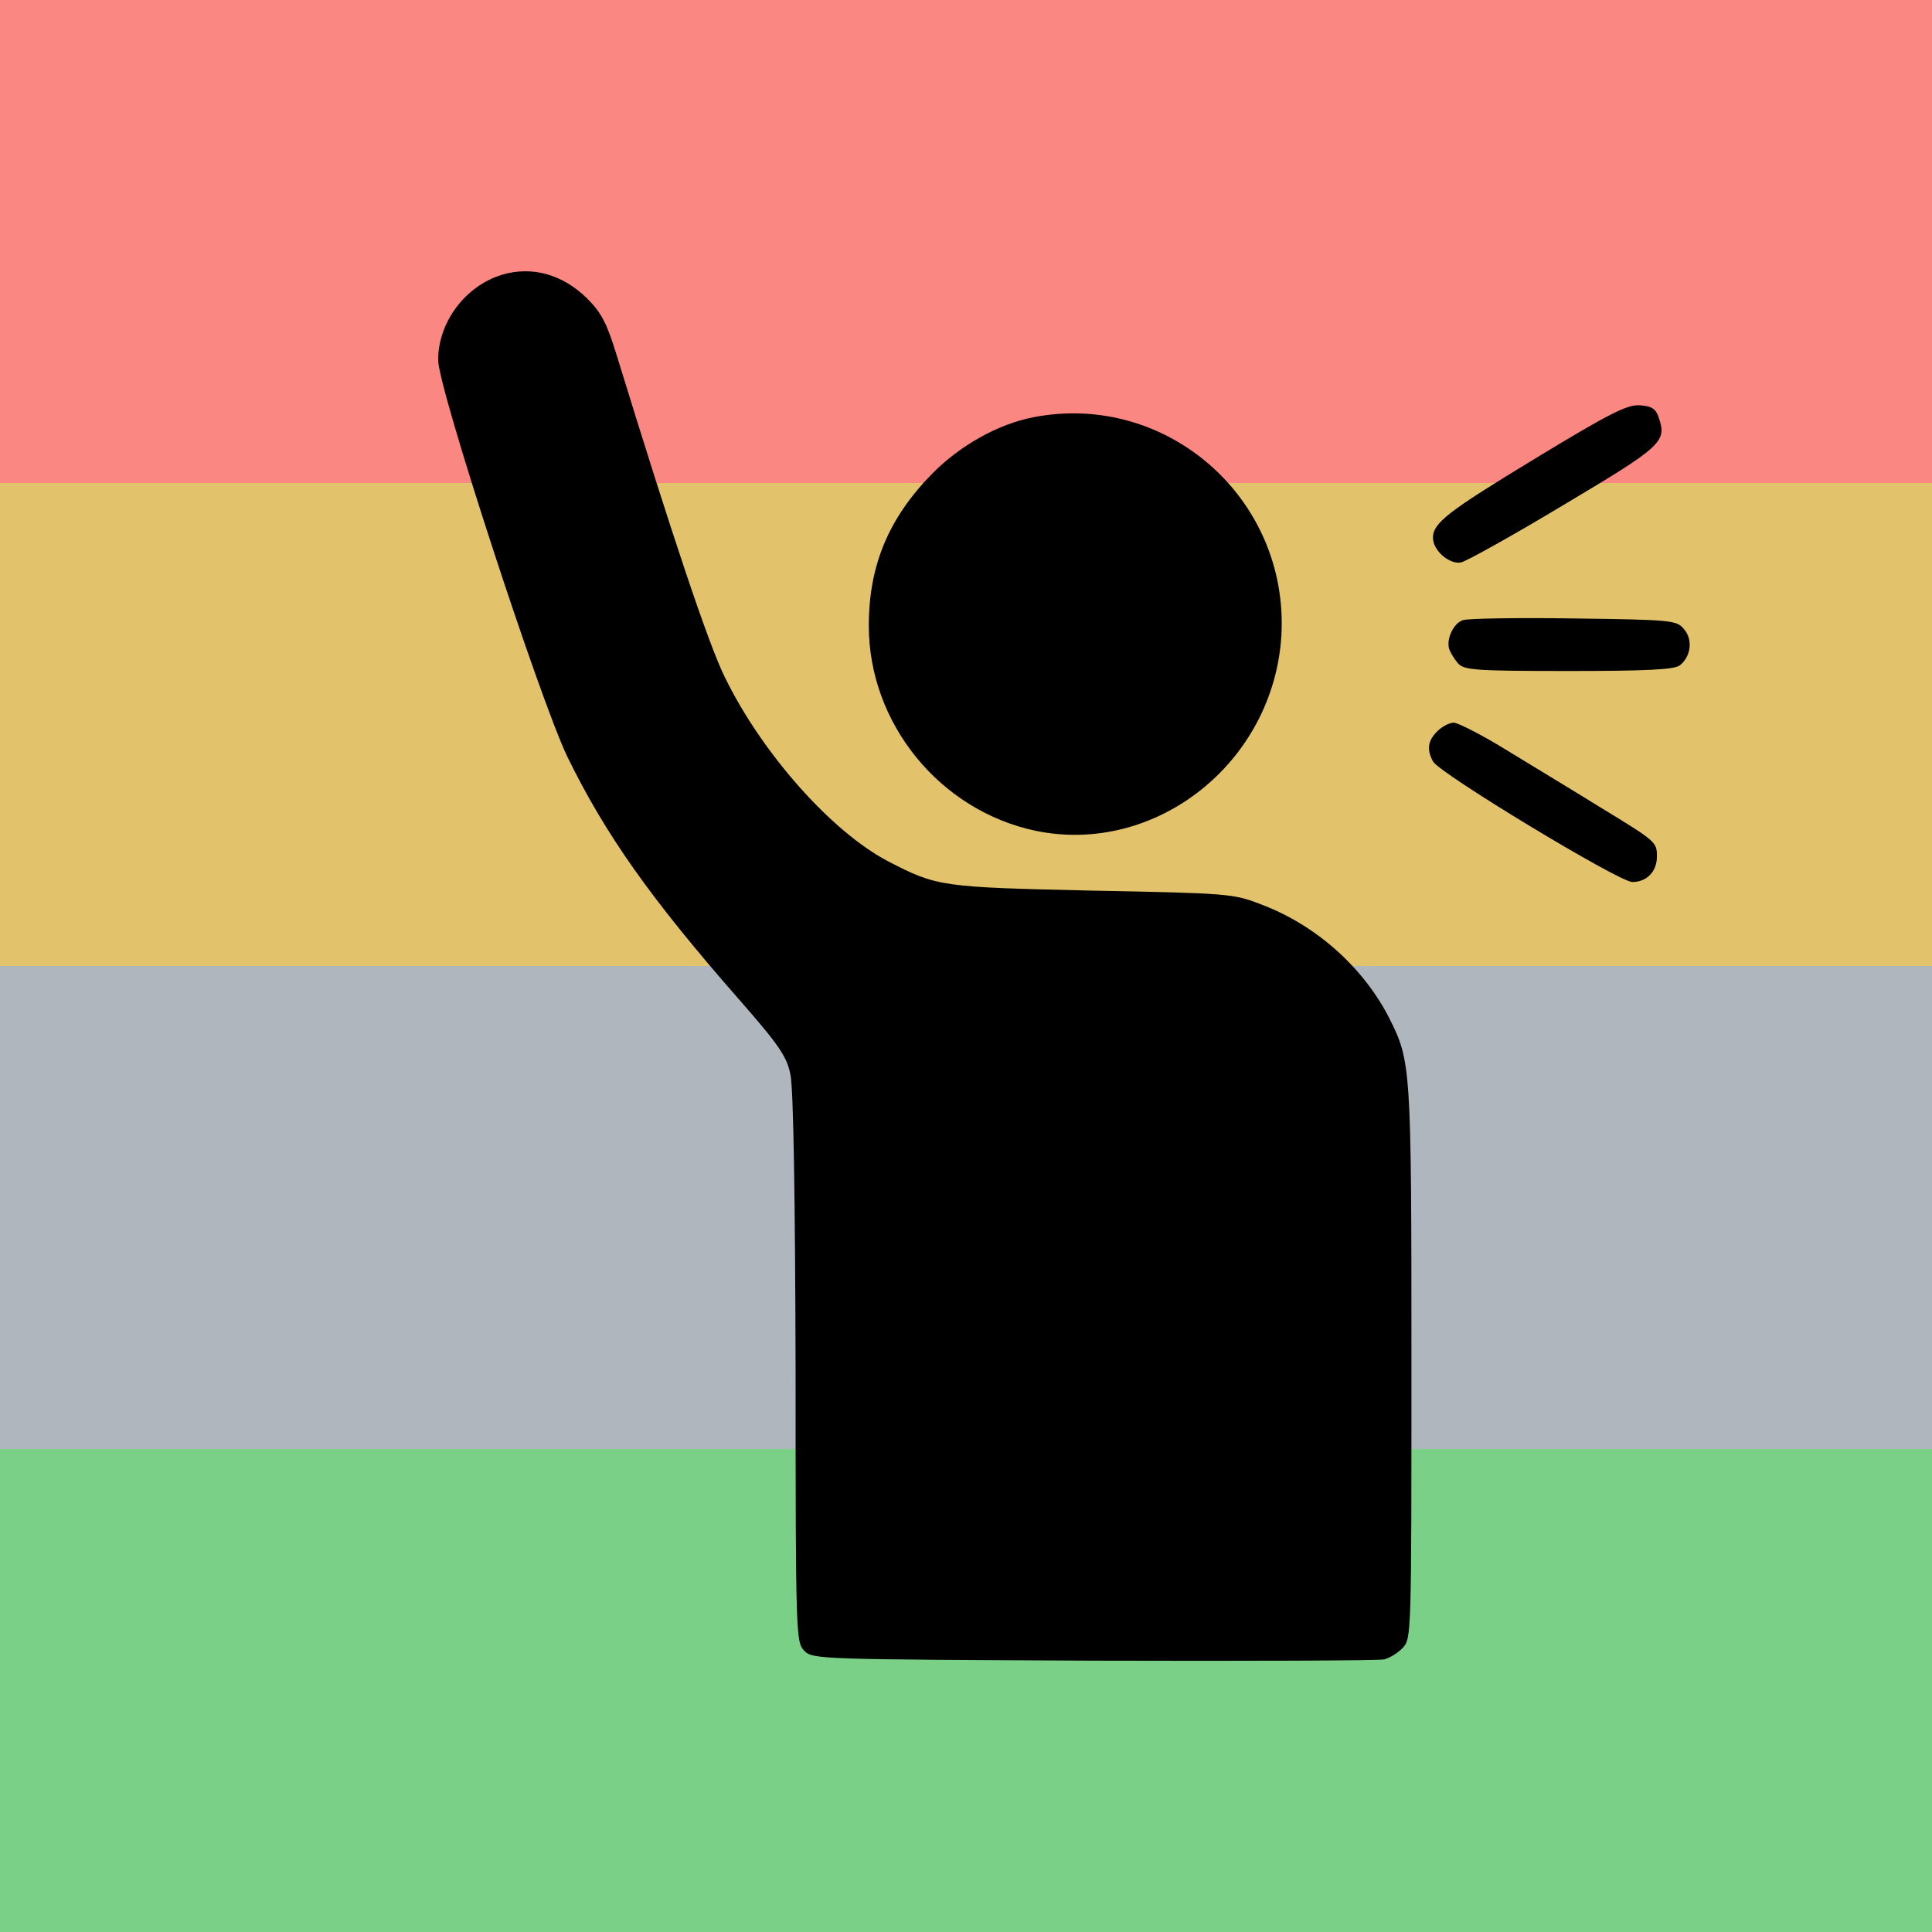
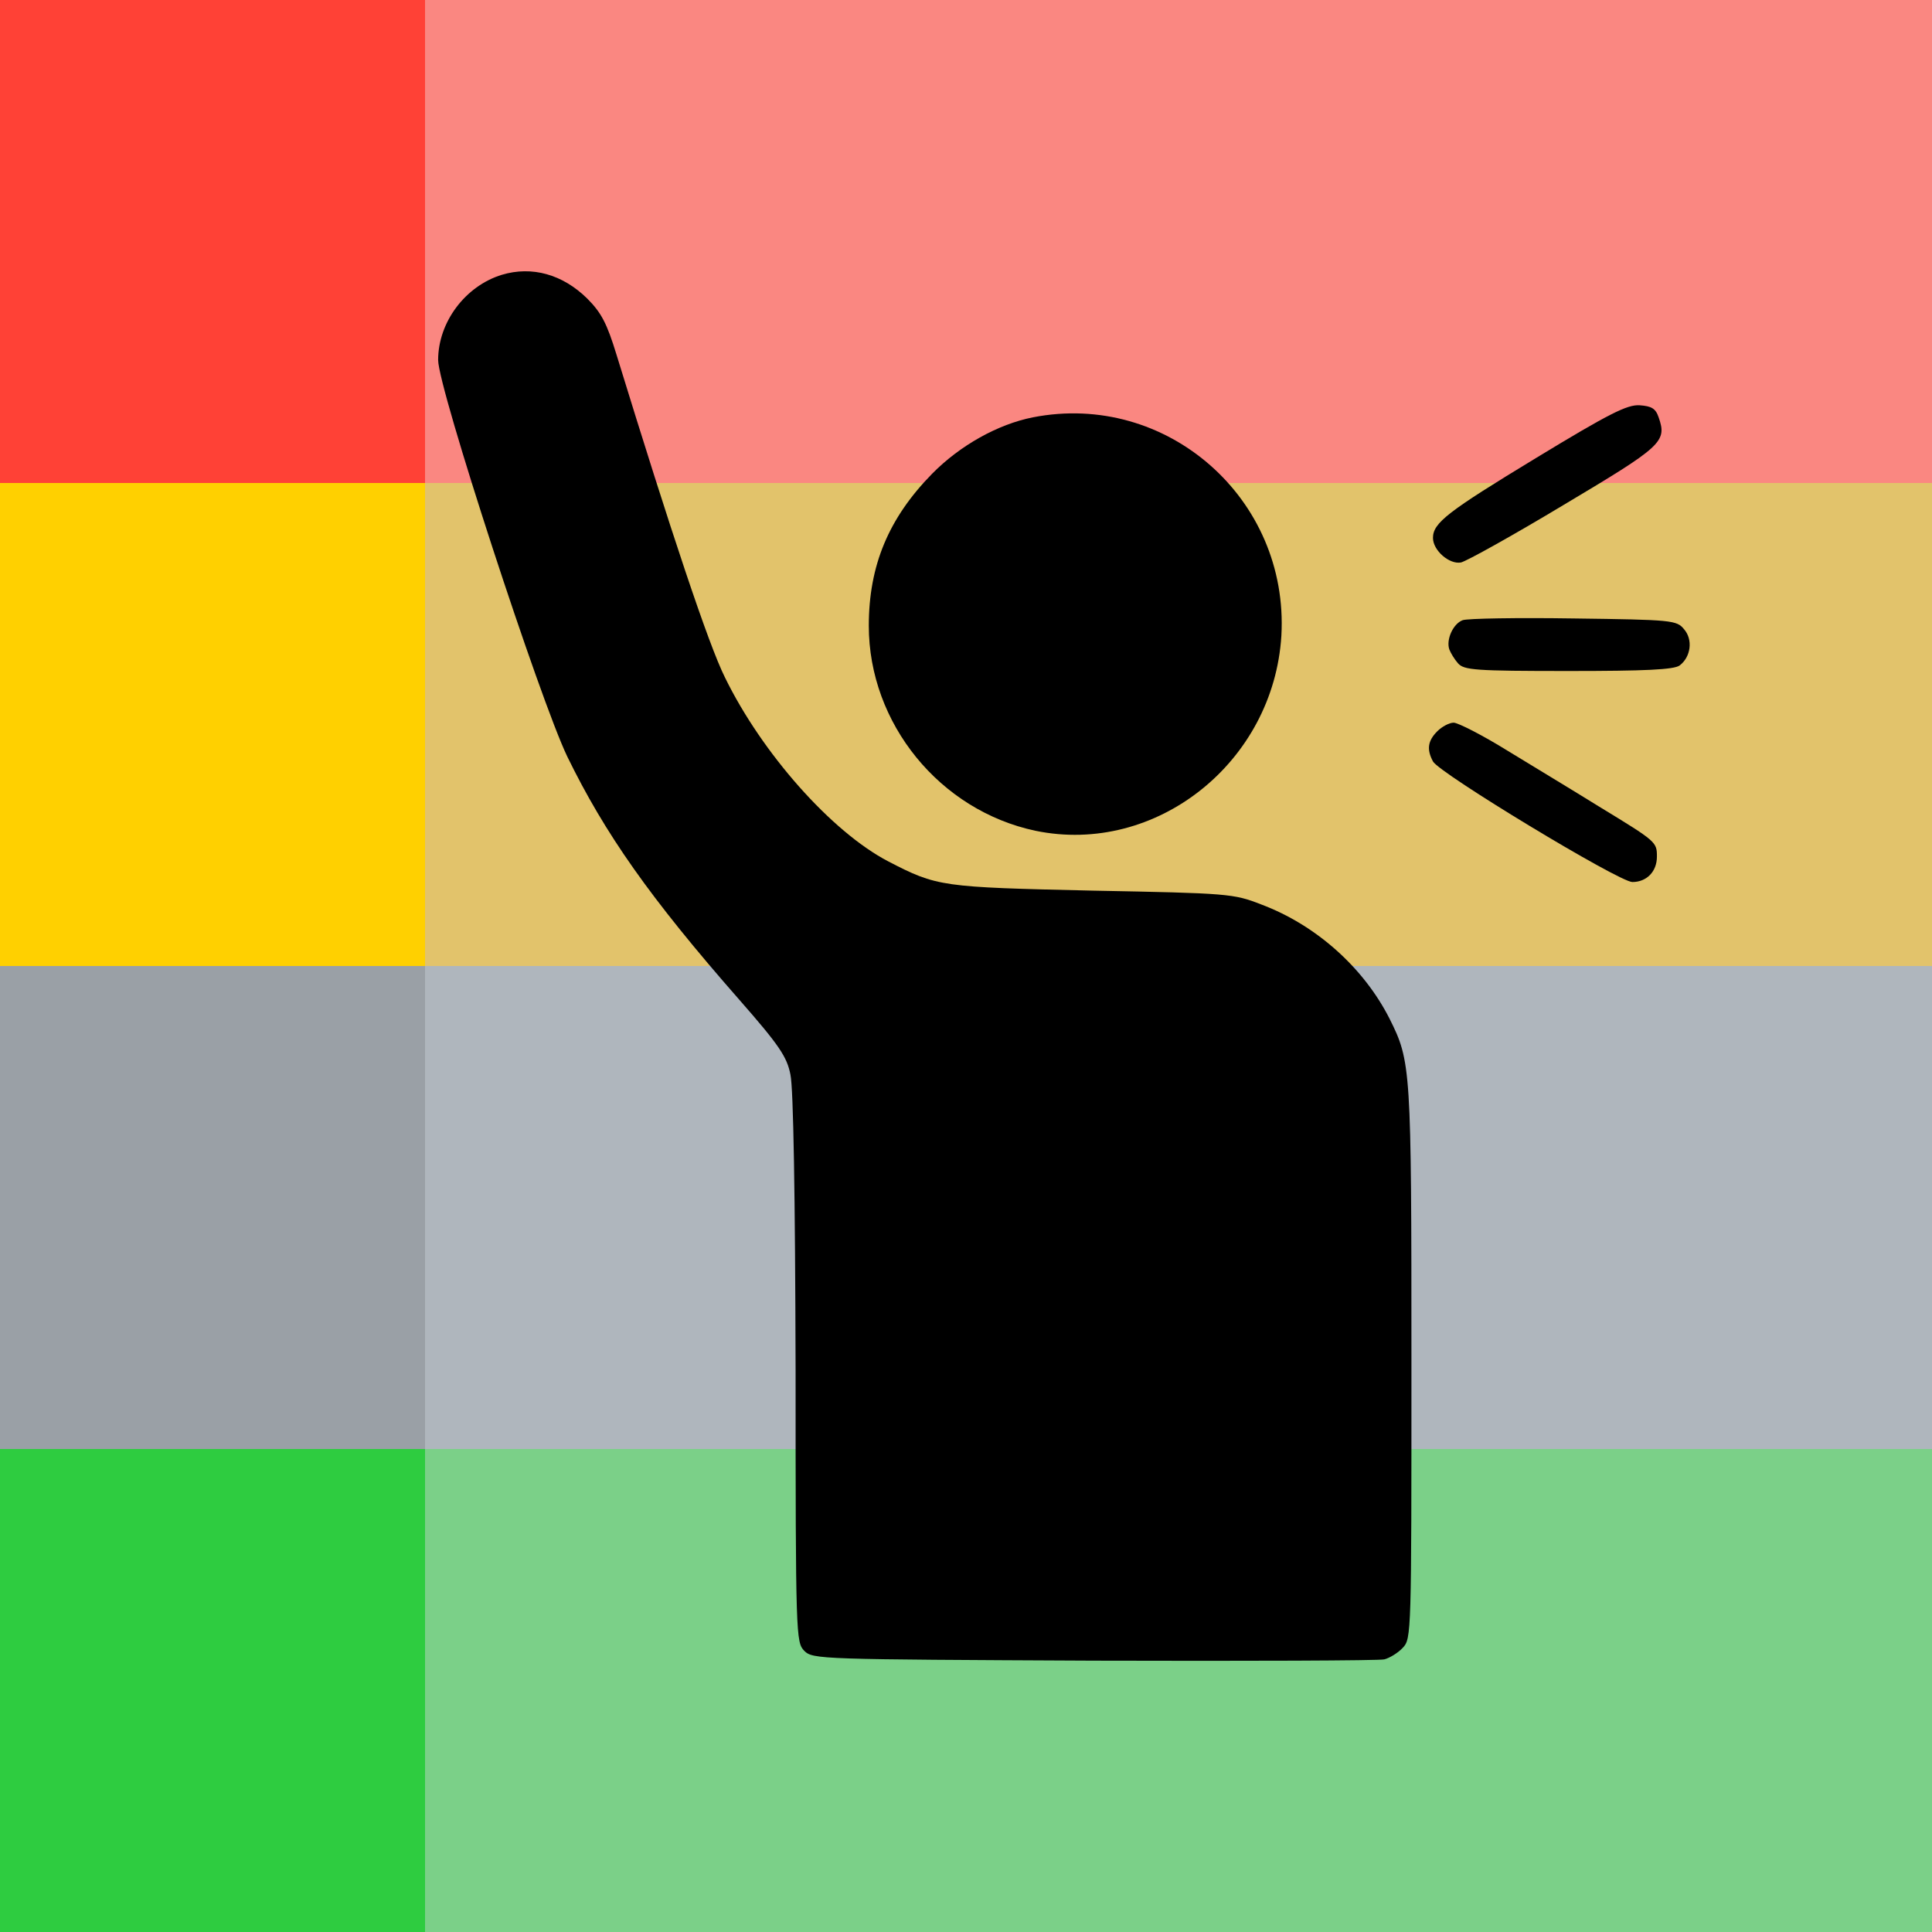
<svg xmlns="http://www.w3.org/2000/svg" viewBox="0 0 100 100" width="100" height="100" role="img" aria-label="aeman">
  <rect x="0" y="0" width="100" height="25" fill="#fa8781" />
+   <rect x="0" y="0" width="22" height="25" fill="#ff4136" />
  <rect x="0" y="25" width="100" height="25" fill="#e2c36b" />
+   <rect x="0" y="25" width="22" height="25" fill="#ffd000" />
  <rect x="0" y="50" width="100" height="25" fill="#afb6bd" />
+   <rect x="0" y="50" width="22" height="25" fill="#9aa0a6" />
  <rect x="0" y="75" width="100" height="25" fill="#7bd088" />
+   <rect x="0" y="75" width="22" height="25" fill="#2ecc40" />
  <svg x="22.455" y="14.0" width="65.09" height="72.0" viewBox="0 0 292 323" preserveAspectRatio="xMidYMid meet">
    <g transform="translate(0,323) scale(0.1,-0.1)" fill="#000000" stroke="none">
      <path d="M158 3220 c-85 -26 -148 -110 -148 -198 0 -65 236 -788 300 -921 87 -178 191 -327 399 -564 93 -106 111 -133 119 -174 7 -32 11 -279 12 -684 0 -621 1 -634 20 -654 20 -20 35 -20 673 -23 358 -1 662 0 674 3 12 3 32 15 43 27 20 21 20 33 20 663 0 686 -1 698 -51 798 -60 118 -170 217 -298 265 -64 25 -76 26 -391 32 -352 8 -361 9 -475 68 -132 69 -293 251 -379 427 -38 76 -125 337 -252 750 -22 72 -35 97 -68 130 -57 56 -128 76 -198 55z" />
      <path d="M2560 2795 c-206 -125 -240 -151 -240 -186 0 -29 38 -62 65 -57 13 3 121 63 239 134 228 136 240 146 220 203 -7 21 -17 26 -44 28 -29 2 -72 -20 -240 -122z" />
      <path d="M1391 2889 c-81 -16 -169 -65 -234 -131 -101 -103 -147 -213 -147 -353 0 -227 165 -429 387 -476 280 -58 553 159 571 453 18 318 -266 568 -577 507z" />
      <path d="M2389 2418 c-22 -8 -39 -45 -31 -68 3 -8 12 -23 20 -32 14 -16 39 -18 257 -18 177 0 245 3 258 13 26 20 31 60 10 84 -17 21 -28 22 -256 25 -131 2 -247 0 -258 -4z" />
      <path d="M2330 2160 c-22 -22 -25 -42 -10 -70 14 -27 432 -280 463 -280 33 0 57 24 57 59 0 34 -1 35 -134 116 -58 36 -154 94 -213 130 -58 36 -115 65 -125 65 -10 0 -27 -9 -38 -20z" />
    </g>
  </svg>
</svg>
